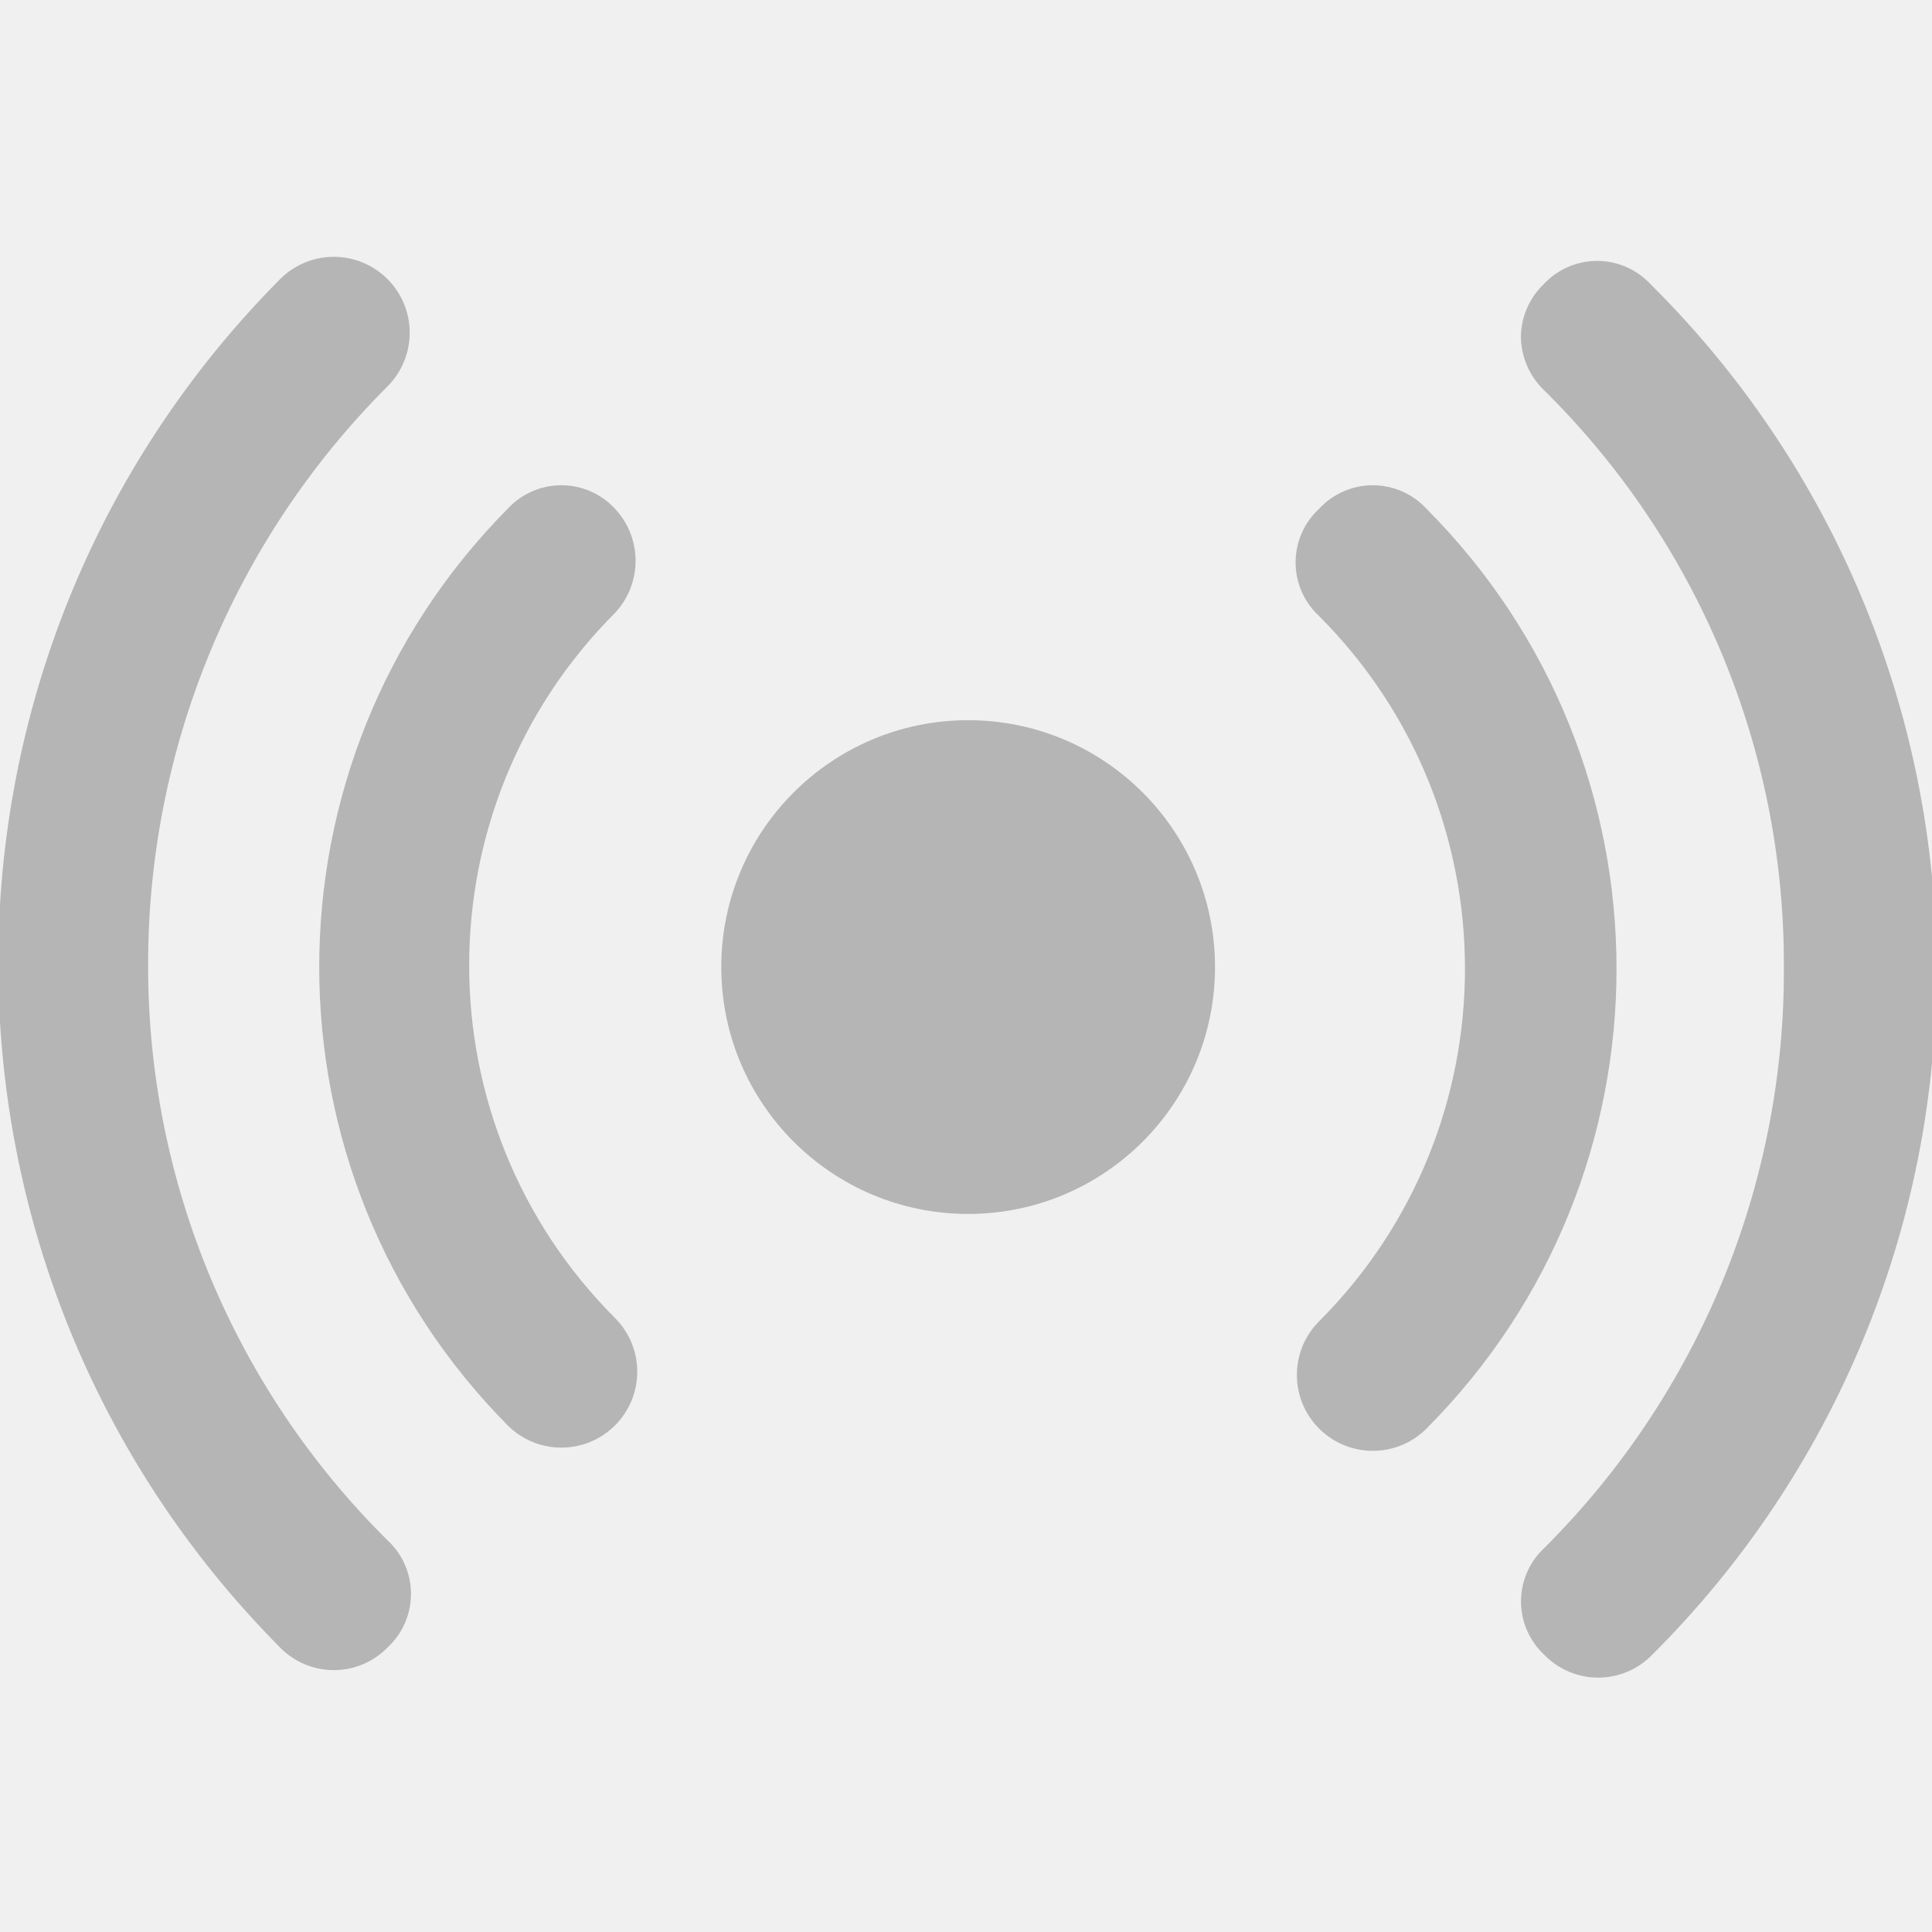
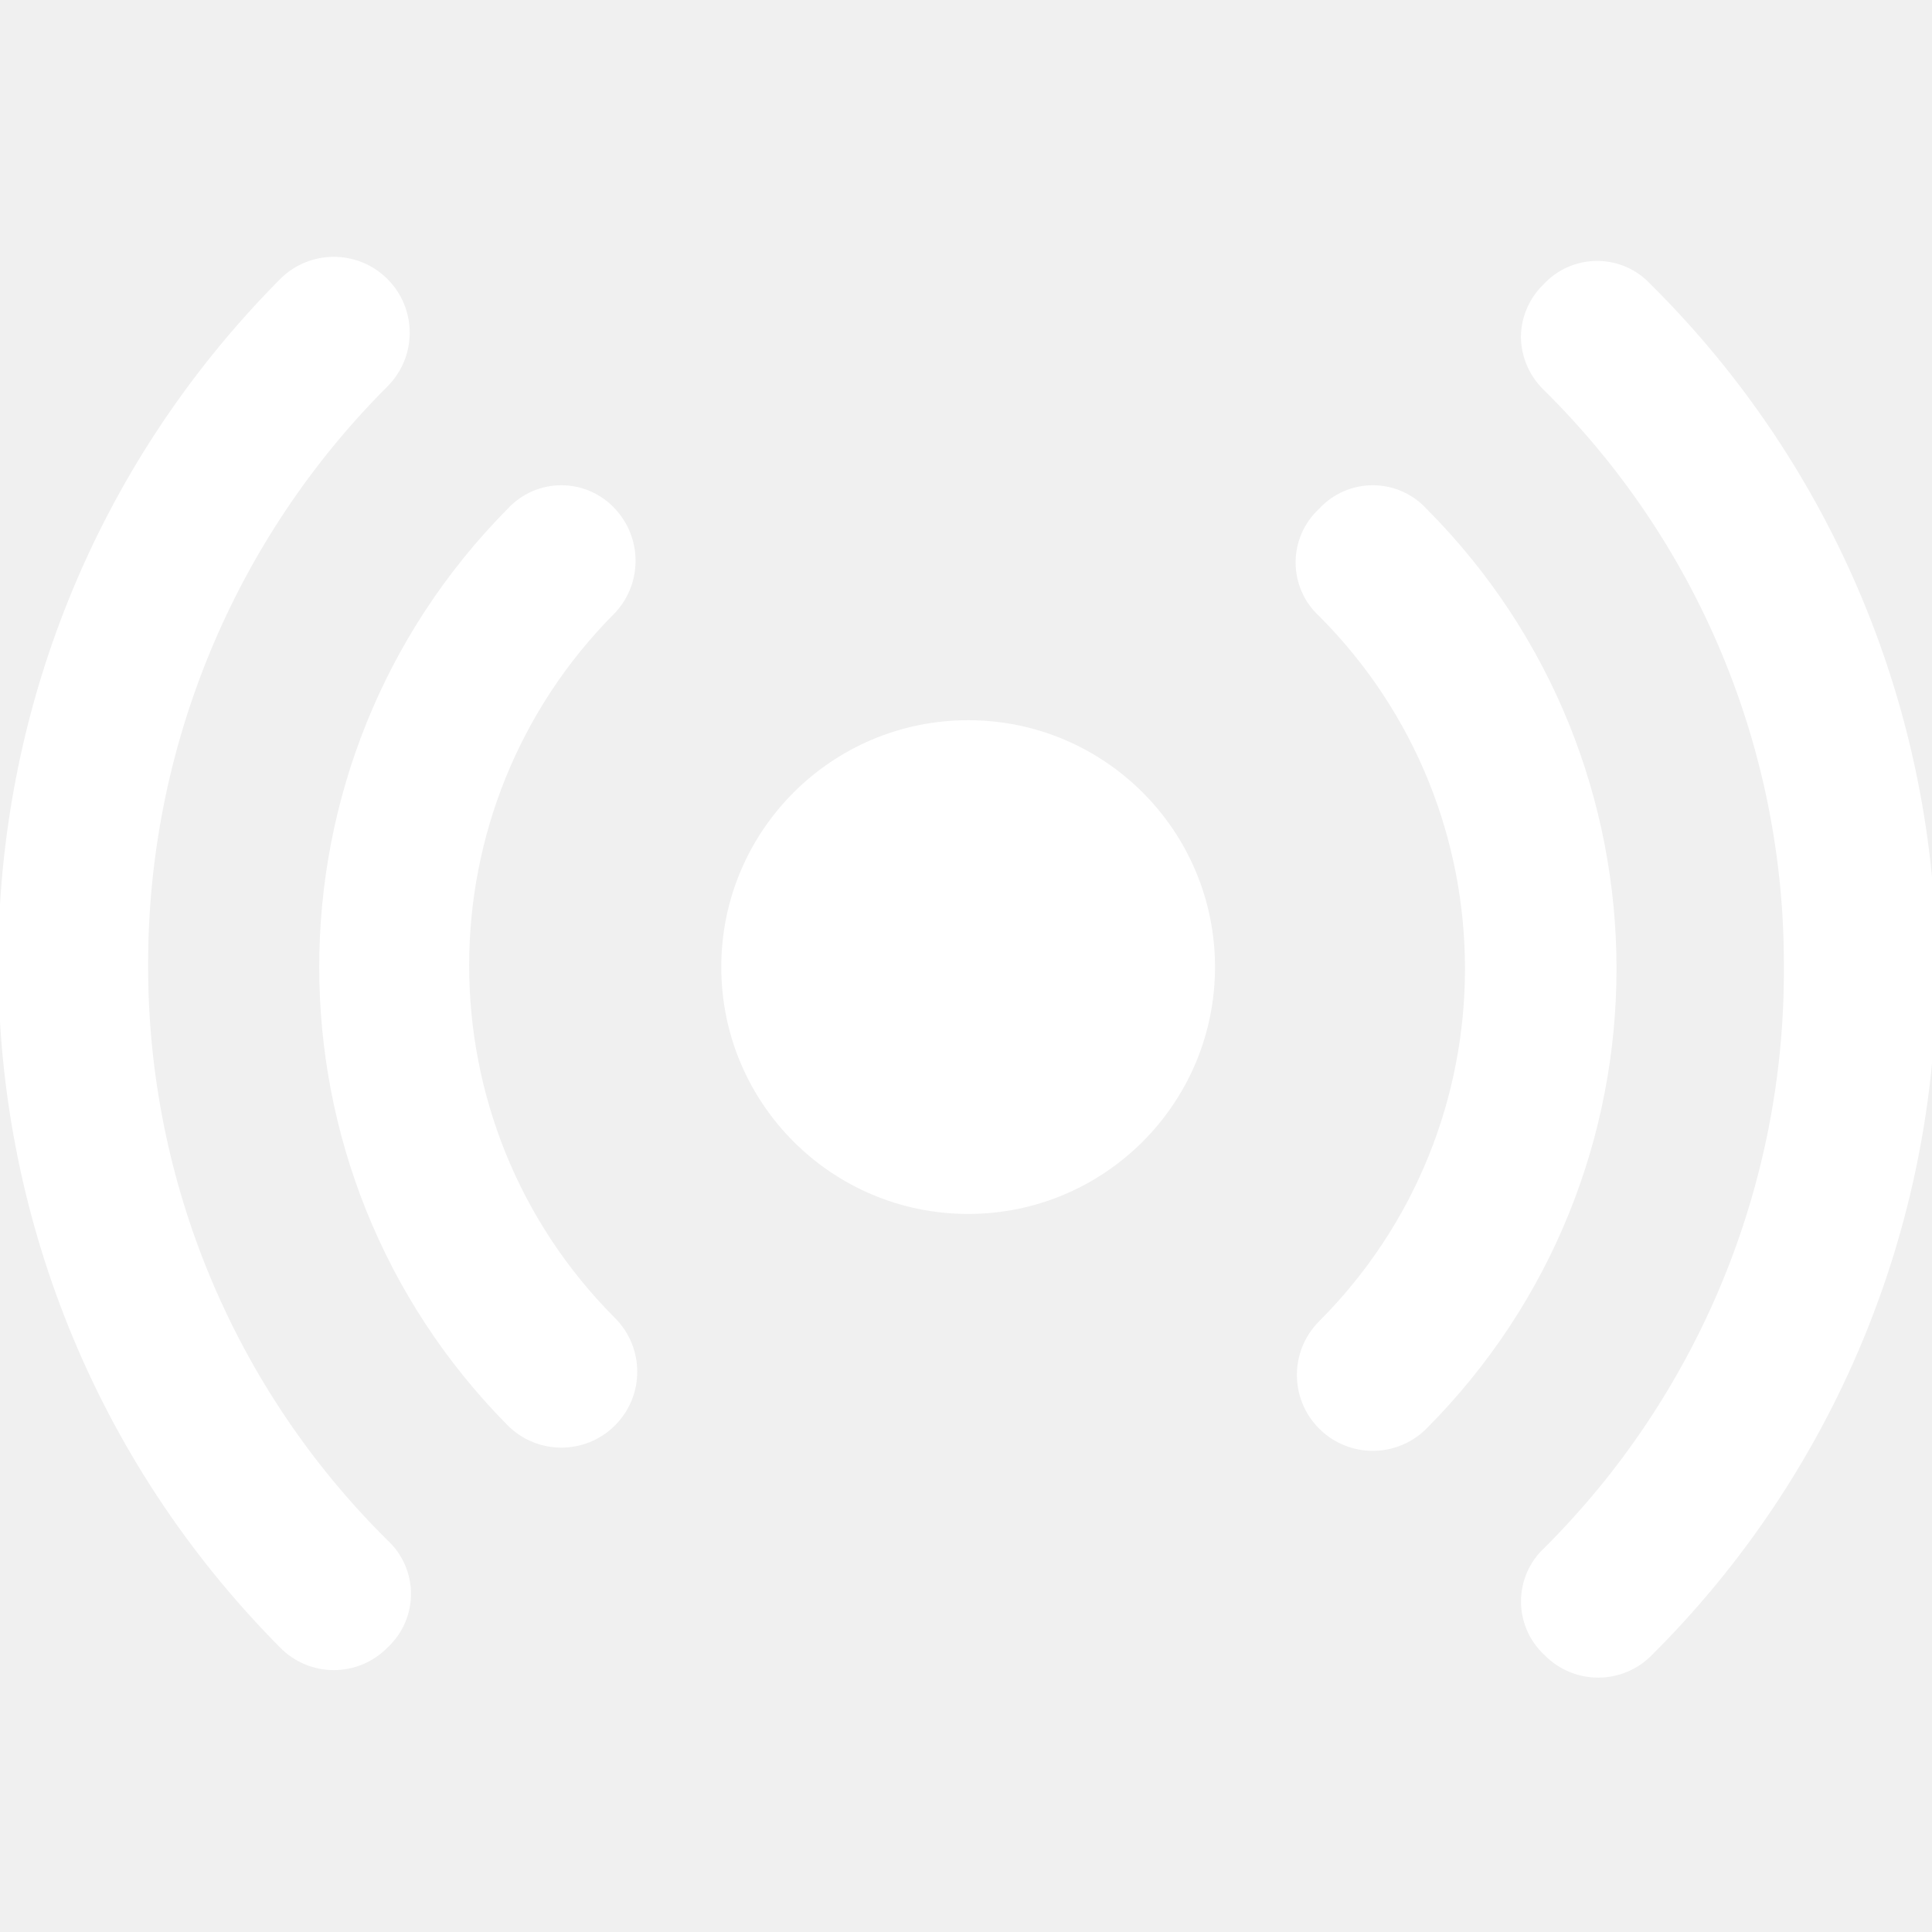
<svg xmlns="http://www.w3.org/2000/svg" id="图层_1" data-name="图层 1" width="18" height="18" viewBox="0 0 18 18">
  <defs>
    <style>
      .cls-1 {
-         fill: #b5b5b5;
+         fill: #fff;
      }
    </style>
  </defs>
  <g>
    <circle class="cls-1" cx="9.02" cy="9.01" r="2.3" />
    <path class="cls-1" d="M5.73,4.74a0.68,0.68,0,0,0-1,0,6.07,6.07,0,0,0,0,8.54,0.69,0.69,0,1,0,1-1,4.65,4.65,0,0,1,0-6.57A0.71,0.71,0,0,0,5.73,4.74Z" />
    <path class="cls-1" d="M13.29,4.74a0.68,0.68,0,0,0-1,0,0.68,0.68,0,0,0,0,1,4.65,4.65,0,0,1,0,6.57,0.69,0.69,0,0,0,1,1A6.07,6.07,0,0,0,13.29,4.74Z" />
    <path class="cls-1" d="M15.38,2.65a0.68,0.68,0,0,0-1,0h0a0.69,0.69,0,0,0-.21.49,0.7,0.7,0,0,0,.21.49A7.51,7.51,0,0,1,16.62,9a7.59,7.59,0,0,1-2.23,5.42,0.68,0.68,0,0,0,0,1,0.7,0.7,0,0,0,1,0A9,9,0,0,0,15.38,2.65Z" />
    <path class="cls-1" d="M1.38,9A7.61,7.61,0,0,1,3.61,3.6a0.7,0.7,0,1,0-1-1,9.05,9.05,0,0,0,0,12.75,0.7,0.7,0,0,0,1,0,0.68,0.68,0,0,0,0-1A7.52,7.52,0,0,1,1.38,9Z" />
  </g>
</svg>
